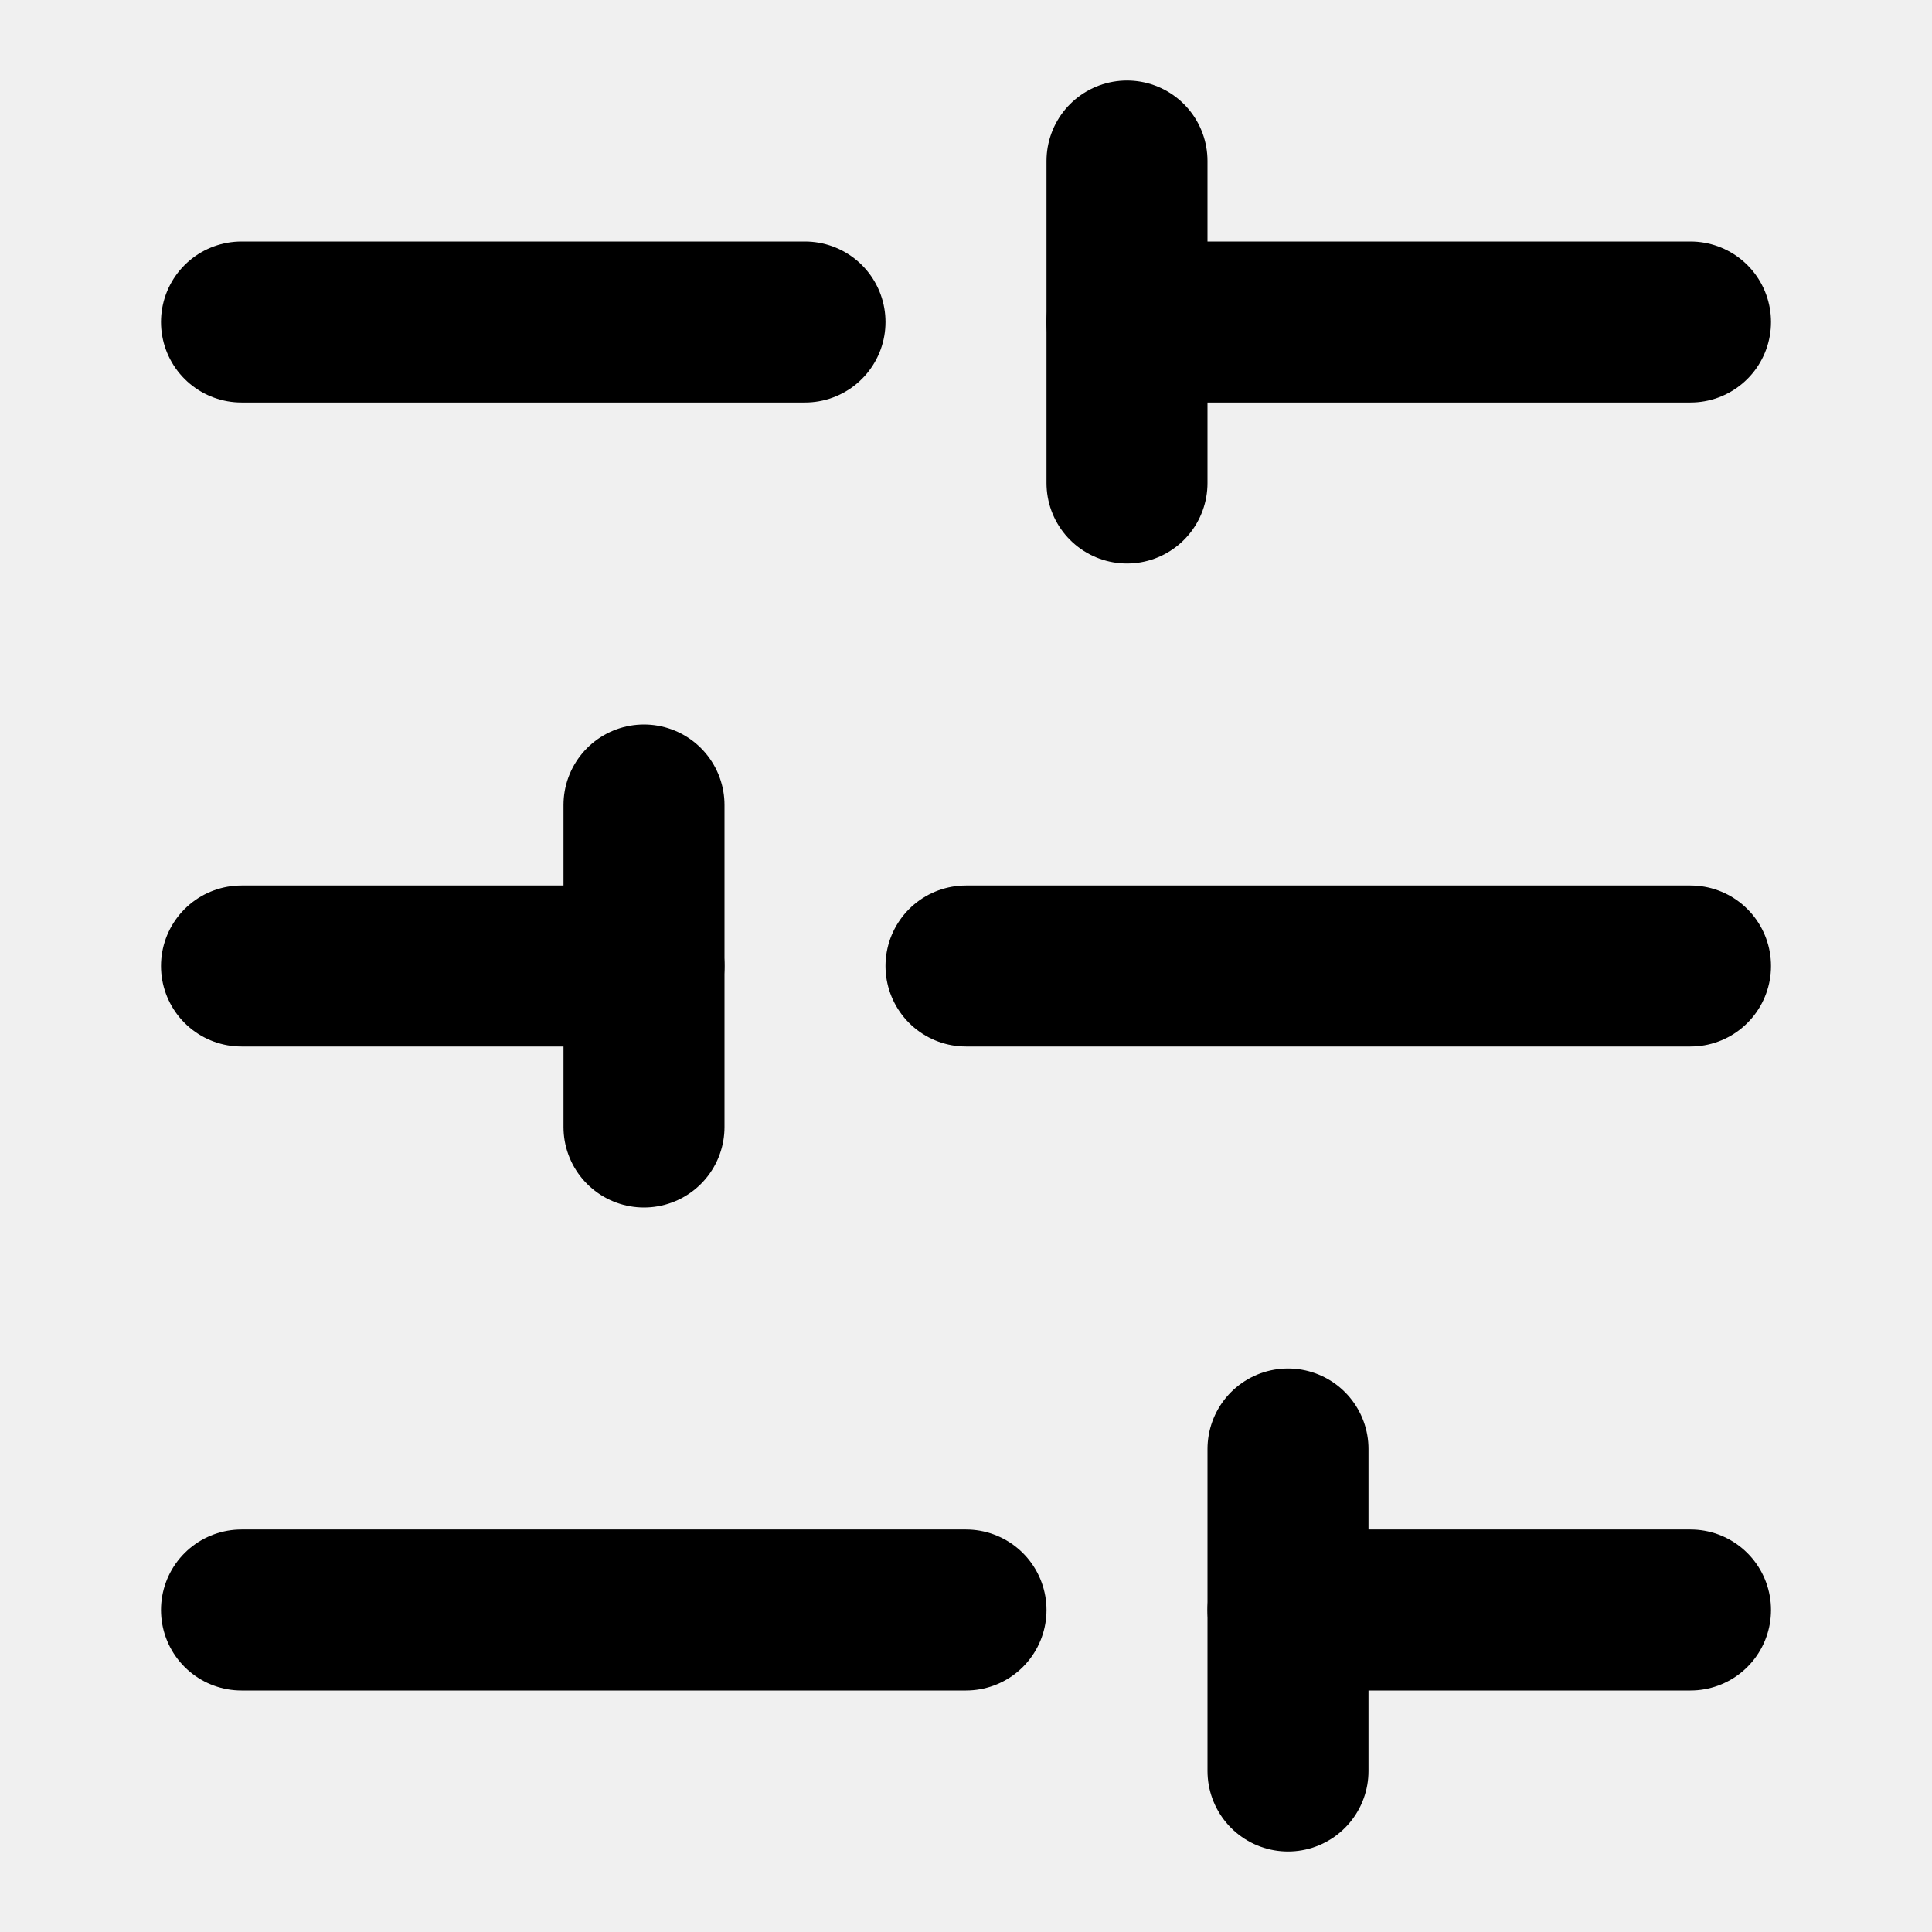
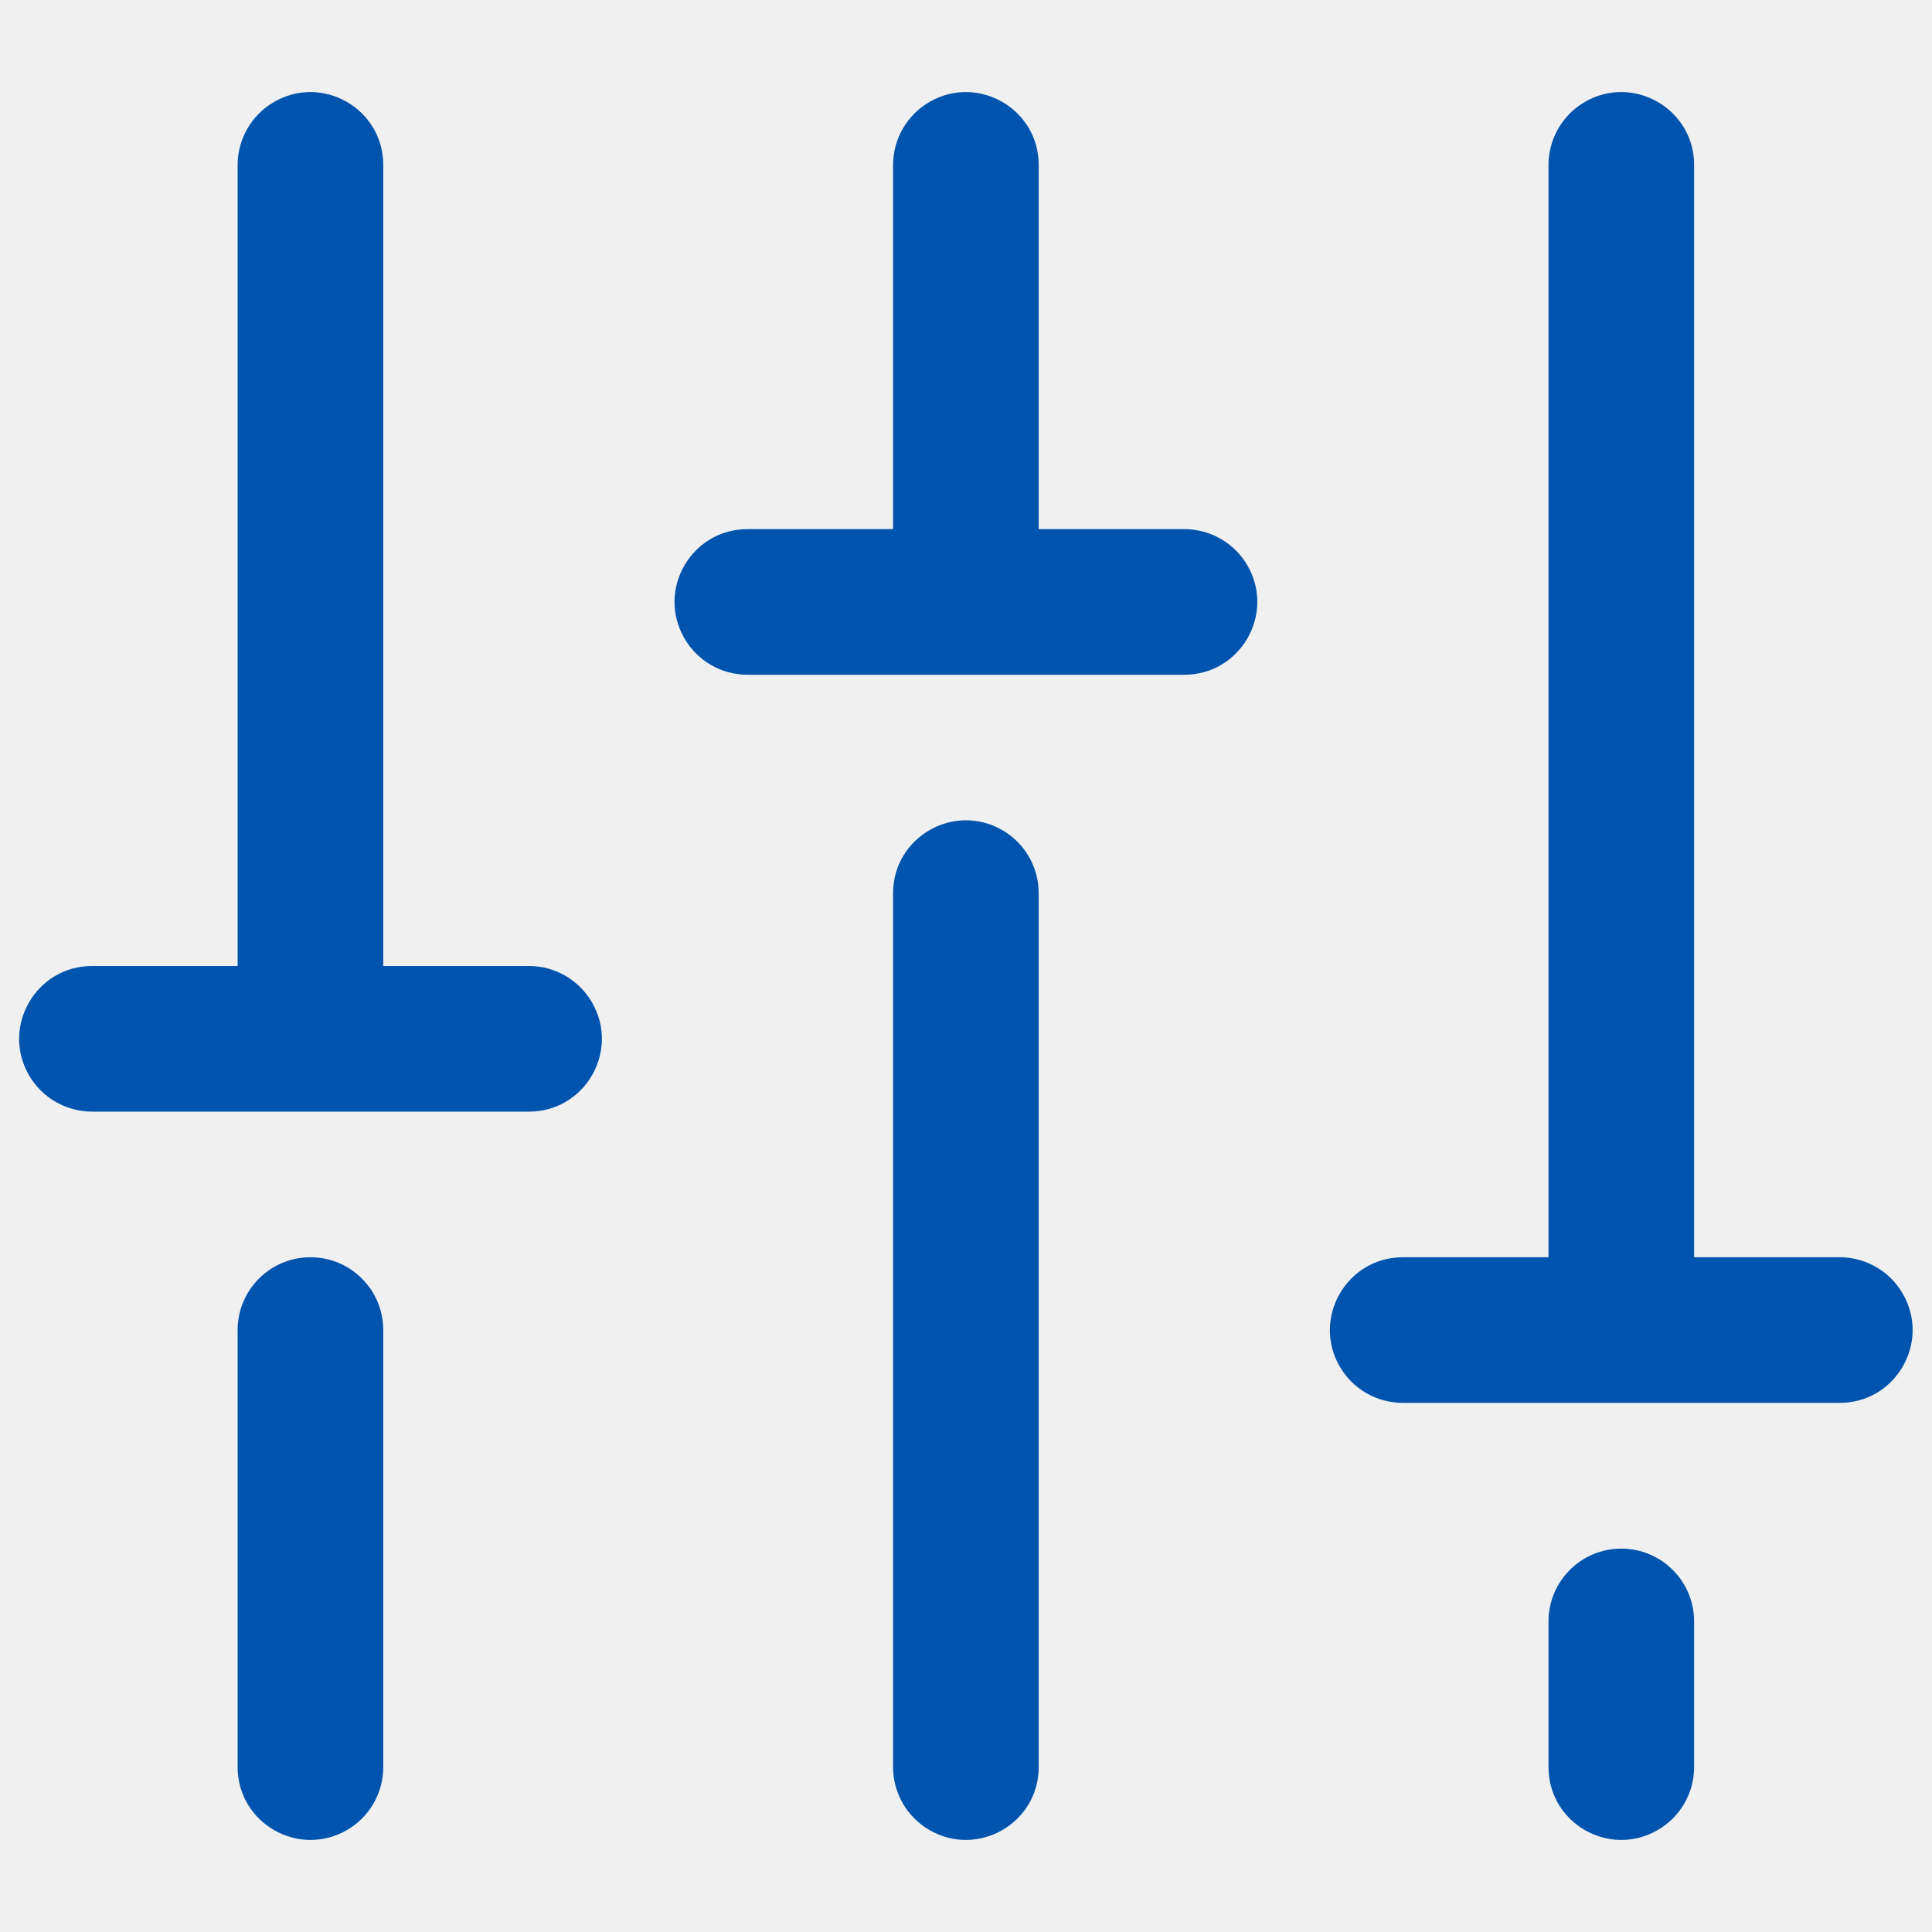
- <svg xmlns="http://www.w3.org/2000/svg" width="24" height="24" viewBox="0 0 24 24" fill="none" stroke="currentColor" stroke-width="2" stroke-linecap="round" stroke-linejoin="round" class="lucide lucide-sliders-horizontal">
-   <line x1="21" x2="14" y1="4" y2="4" />
-   <line x1="10" x2="3" y1="4" y2="4" />
-   <line x1="21" x2="12" y1="12" y2="12" />
-   <line x1="8" x2="3" y1="12" y2="12" />
-   <line x1="21" x2="16" y1="20" y2="20" />
-   <line x1="12" x2="3" y1="20" y2="20" />
-   <line x1="14" x2="14" y1="2" y2="6" />
-   <line x1="8" x2="8" y1="10" y2="14" />
-   <line x1="16" x2="16" y1="18" y2="22" />
+ <svg xmlns="http://www.w3.org/2000/svg" width="16" height="16" viewBox="0 0 16 16" fill="none">
+   <g clip-path="url(#clip0_2216_88)">
+     <path d="M8.602 7.397V14.634C8.602 15.098 8.1 15.388 7.698 15.156C7.511 15.048 7.396 14.849 7.396 14.634V7.397C7.396 6.933 7.899 6.643 8.301 6.875C8.487 6.982 8.602 7.181 8.602 7.397ZM13.427 12.825C13.094 12.825 12.824 13.095 12.824 13.428V14.634C12.824 15.098 13.326 15.388 13.728 15.156C13.915 15.048 14.03 14.849 14.03 14.634V13.428C14.03 13.095 13.76 12.825 13.427 12.825ZM15.236 10.412H14.03V1.366C14.03 0.902 13.527 0.612 13.125 0.844C12.939 0.952 12.824 1.151 12.824 1.366V10.412H11.618C11.153 10.412 10.863 10.915 11.095 11.317C11.203 11.504 11.402 11.618 11.618 11.618H15.236C15.7 11.618 15.99 11.116 15.758 10.714C15.651 10.527 15.451 10.412 15.236 10.412ZM2.571 10.412C2.238 10.412 1.968 10.682 1.968 11.015V14.634C1.968 15.098 2.471 15.388 2.873 15.156C3.06 15.048 3.174 14.849 3.174 14.634V11.015C3.174 10.682 2.904 10.412 2.571 10.412ZM4.381 8H3.174V1.366C3.174 0.902 2.672 0.612 2.27 0.844C2.083 0.952 1.968 1.151 1.968 1.366V8H0.762C0.298 8 0.008 8.503 0.24 8.905C0.348 9.091 0.547 9.206 0.762 9.206H4.381C4.845 9.206 5.135 8.704 4.903 8.302C4.795 8.115 4.596 8 4.381 8ZM9.808 4.382H8.602V1.366C8.602 0.902 8.1 0.612 7.698 0.844C7.511 0.952 7.396 1.151 7.396 1.366V4.382H6.19C5.726 4.382 5.435 4.884 5.668 5.286C5.775 5.473 5.974 5.588 6.19 5.588H9.808C10.273 5.588 10.563 5.085 10.331 4.683C10.223 4.497 10.024 4.382 9.808 4.382Z" fill="#0054AE" />
+   </g>
+   <defs>
+     <clipPath id="clip0_2216_88">
+       <rect width="16" height="16" fill="white" />
+     </clipPath>
+   </defs>
</svg>
